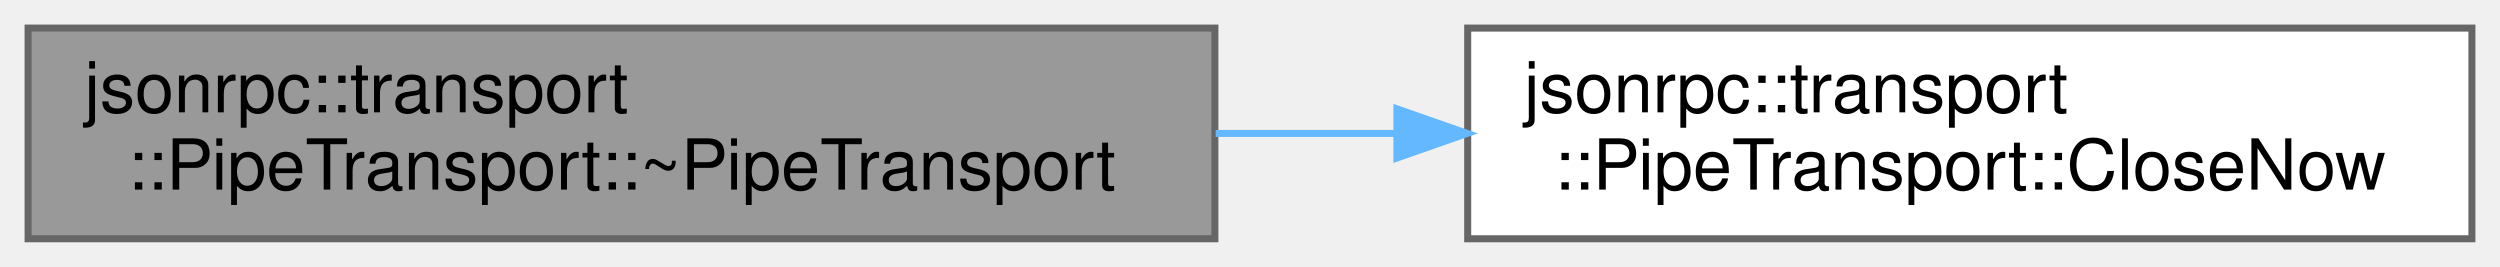
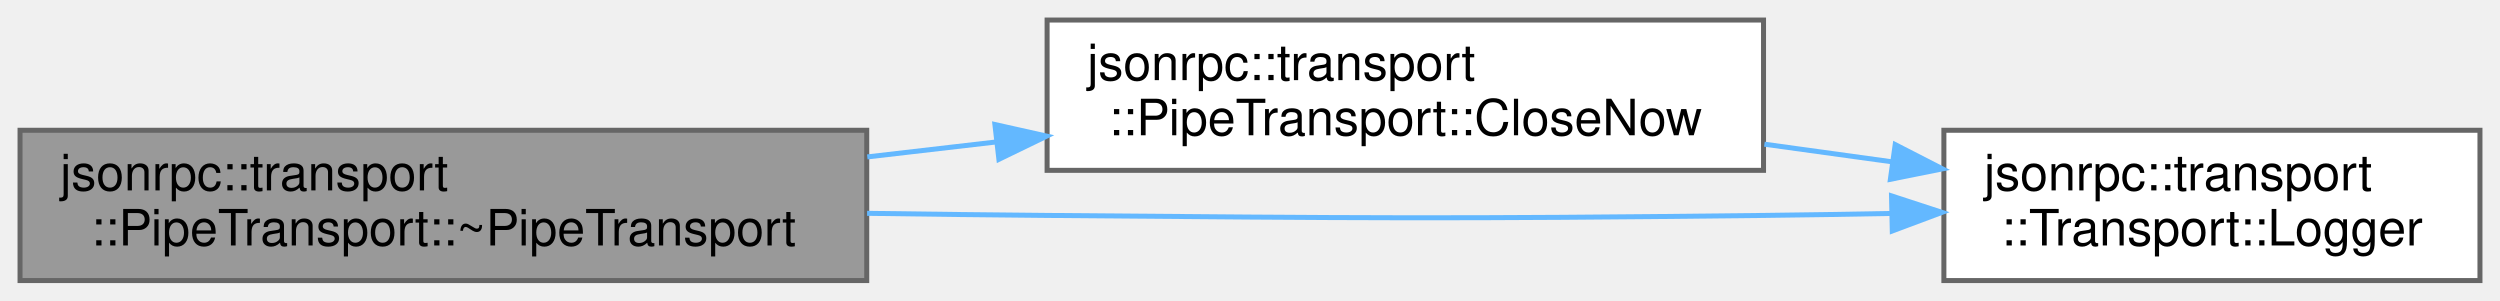
- <svg xmlns="http://www.w3.org/2000/svg" xmlns:xlink="http://www.w3.org/1999/xlink" width="356pt" height="38pt" viewBox="0.00 0.00 356.00 38.00">
-   <g id="graph0" class="graph" transform="scale(1 1) rotate(0) translate(4 34)">
+ <svg xmlns="http://www.w3.org/2000/svg" xmlns:xlink="http://www.w3.org/1999/xlink" width="499pt" height="60pt" viewBox="0.00 0.00 499.00 60.00">
+   <g id="graph0" class="graph" transform="scale(1 1) rotate(0) translate(4 56)">
    <g id="Node000001" class="node">
      <g id="a_Node000001">
        <a xlink:title=" ">
          <polygon fill="#999999" stroke="#666666" points="169,-30 0,-30 0,0 169,0 169,-30" />
          <text text-anchor="start" x="8" y="-18" font-family="Helvetica,sans-Serif" font-size="10.00">jsonrpc::transport</text>
          <text text-anchor="middle" x="84.5" y="-7" font-family="Helvetica,sans-Serif" font-size="10.00">::PipeTransport::~PipeTransport</text>
        </a>
      </g>
    </g>
    <g id="Node000002" class="node">
      <g id="a_Node000002">
        <a xlink:href="classjsonrpc_1_1transport_1_1PipeTransport.html#af36e8c630d21cbd56133464d6e79b10a" target="_top" xlink:title=" ">
-           <polygon fill="white" stroke="#666666" points="348,-30 205,-30 205,0 348,0 348,-30" />
-           <text text-anchor="start" x="213" y="-18" font-family="Helvetica,sans-Serif" font-size="10.00">jsonrpc::transport</text>
-           <text text-anchor="middle" x="276.5" y="-7" font-family="Helvetica,sans-Serif" font-size="10.00">::PipeTransport::CloseNow</text>
+           <polygon fill="white" stroke="#666666" points="348,-52 205,-52 205,-22 348,-22 348,-52" />
+           <text text-anchor="start" x="213" y="-40" font-family="Helvetica,sans-Serif" font-size="10.00">jsonrpc::transport</text>
+           <text text-anchor="middle" x="276.5" y="-29" font-family="Helvetica,sans-Serif" font-size="10.00">::PipeTransport::CloseNow</text>
        </a>
      </g>
    </g>
    <g id="edge1_Node000001_Node000002" class="edge">
      <g id="a_edge1_Node000001_Node000002">
        <a xlink:title=" ">
-           <path fill="none" stroke="#63b8ff" d="M169.11,-15C177.61,-15 186.22,-15 194.69,-15" />
-           <polygon fill="#63b8ff" stroke="#63b8ff" points="194.92,-18.5 204.92,-15 194.92,-11.5 194.92,-18.5" />
+           <path fill="none" stroke="#63b8ff" d="M169.11,-24.68C177.7,-25.68 186.41,-26.68 194.97,-27.68" />
+           <polygon fill="#63b8ff" stroke="#63b8ff" points="194.58,-31.15 204.92,-28.83 195.38,-24.2 194.58,-31.15" />
+         </a>
+       </g>
+     </g>
+     <g id="Node000003" class="node">
+       <g id="a_Node000003">
+         <a xlink:href="classjsonrpc_1_1transport_1_1Transport.html#a4959a71460665835c99f9789640355c8" target="_top" xlink:title=" ">
+           <polygon fill="white" stroke="#666666" points="491,-30 384,-30 384,0 491,0 491,-30" />
+           <text text-anchor="start" x="392" y="-18" font-family="Helvetica,sans-Serif" font-size="10.00">jsonrpc::transport</text>
+           <text text-anchor="middle" x="437.5" y="-7" font-family="Helvetica,sans-Serif" font-size="10.00">::Transport::Logger</text>
+         </a>
+       </g>
+     </g>
+     <g id="edge3_Node000001_Node000003" class="edge">
+       <g id="a_edge3_Node000001_Node000003">
+         <a xlink:title=" ">
+           <path fill="none" stroke="#63b8ff" d="M169.07,-13.42C181.13,-13.25 193.38,-13.1 205,-13 268.55,-12.47 284.45,-12.28 348,-13 356.28,-13.09 365,-13.24 373.61,-13.4" />
+           <polygon fill="#63b8ff" stroke="#63b8ff" points="373.55,-16.9 383.62,-13.61 373.7,-9.9 373.55,-16.9" />
+         </a>
+       </g>
+     </g>
+     <g id="edge2_Node000002_Node000003" class="edge">
+       <g id="a_edge2_Node000002_Node000003">
+         <a xlink:title=" ">
+           <path fill="none" stroke="#63b8ff" d="M348.17,-27.22C356.66,-26.05 365.28,-24.85 373.65,-23.7" />
+           <polygon fill="#63b8ff" stroke="#63b8ff" points="374.28,-27.14 383.71,-22.3 373.32,-20.21 374.28,-27.14" />
        </a>
      </g>
    </g>
  </g>
</svg>
